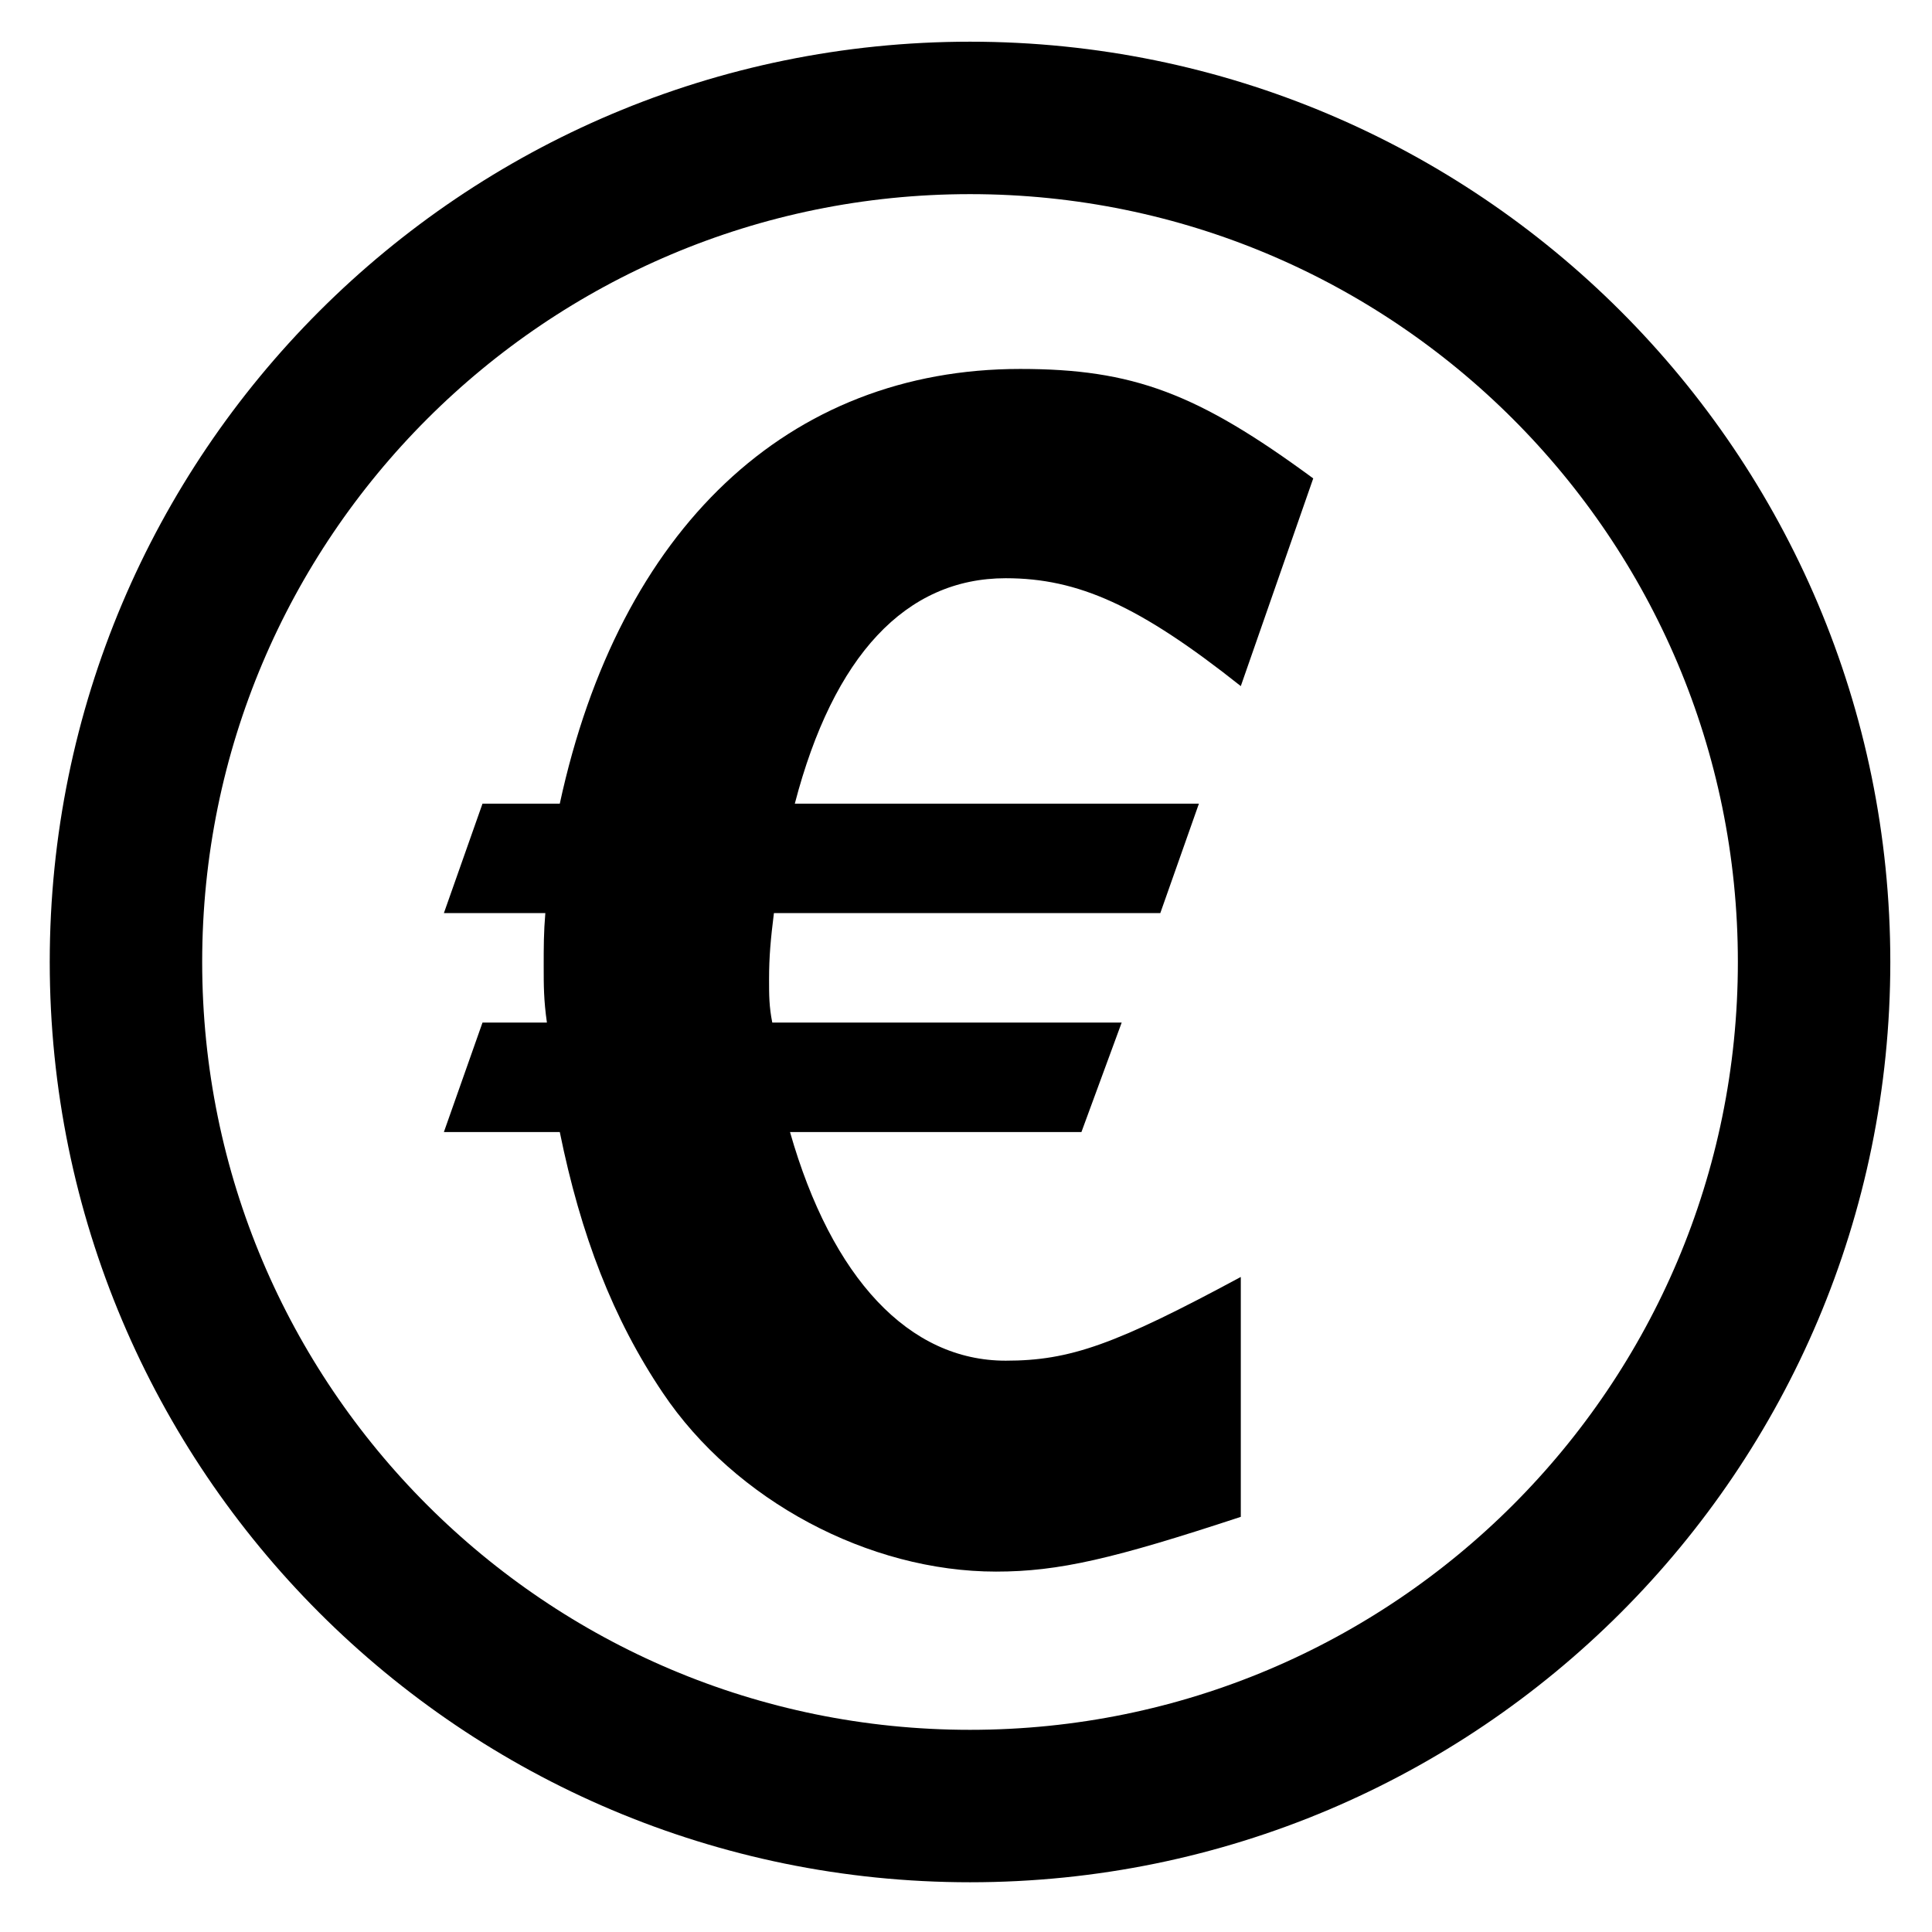
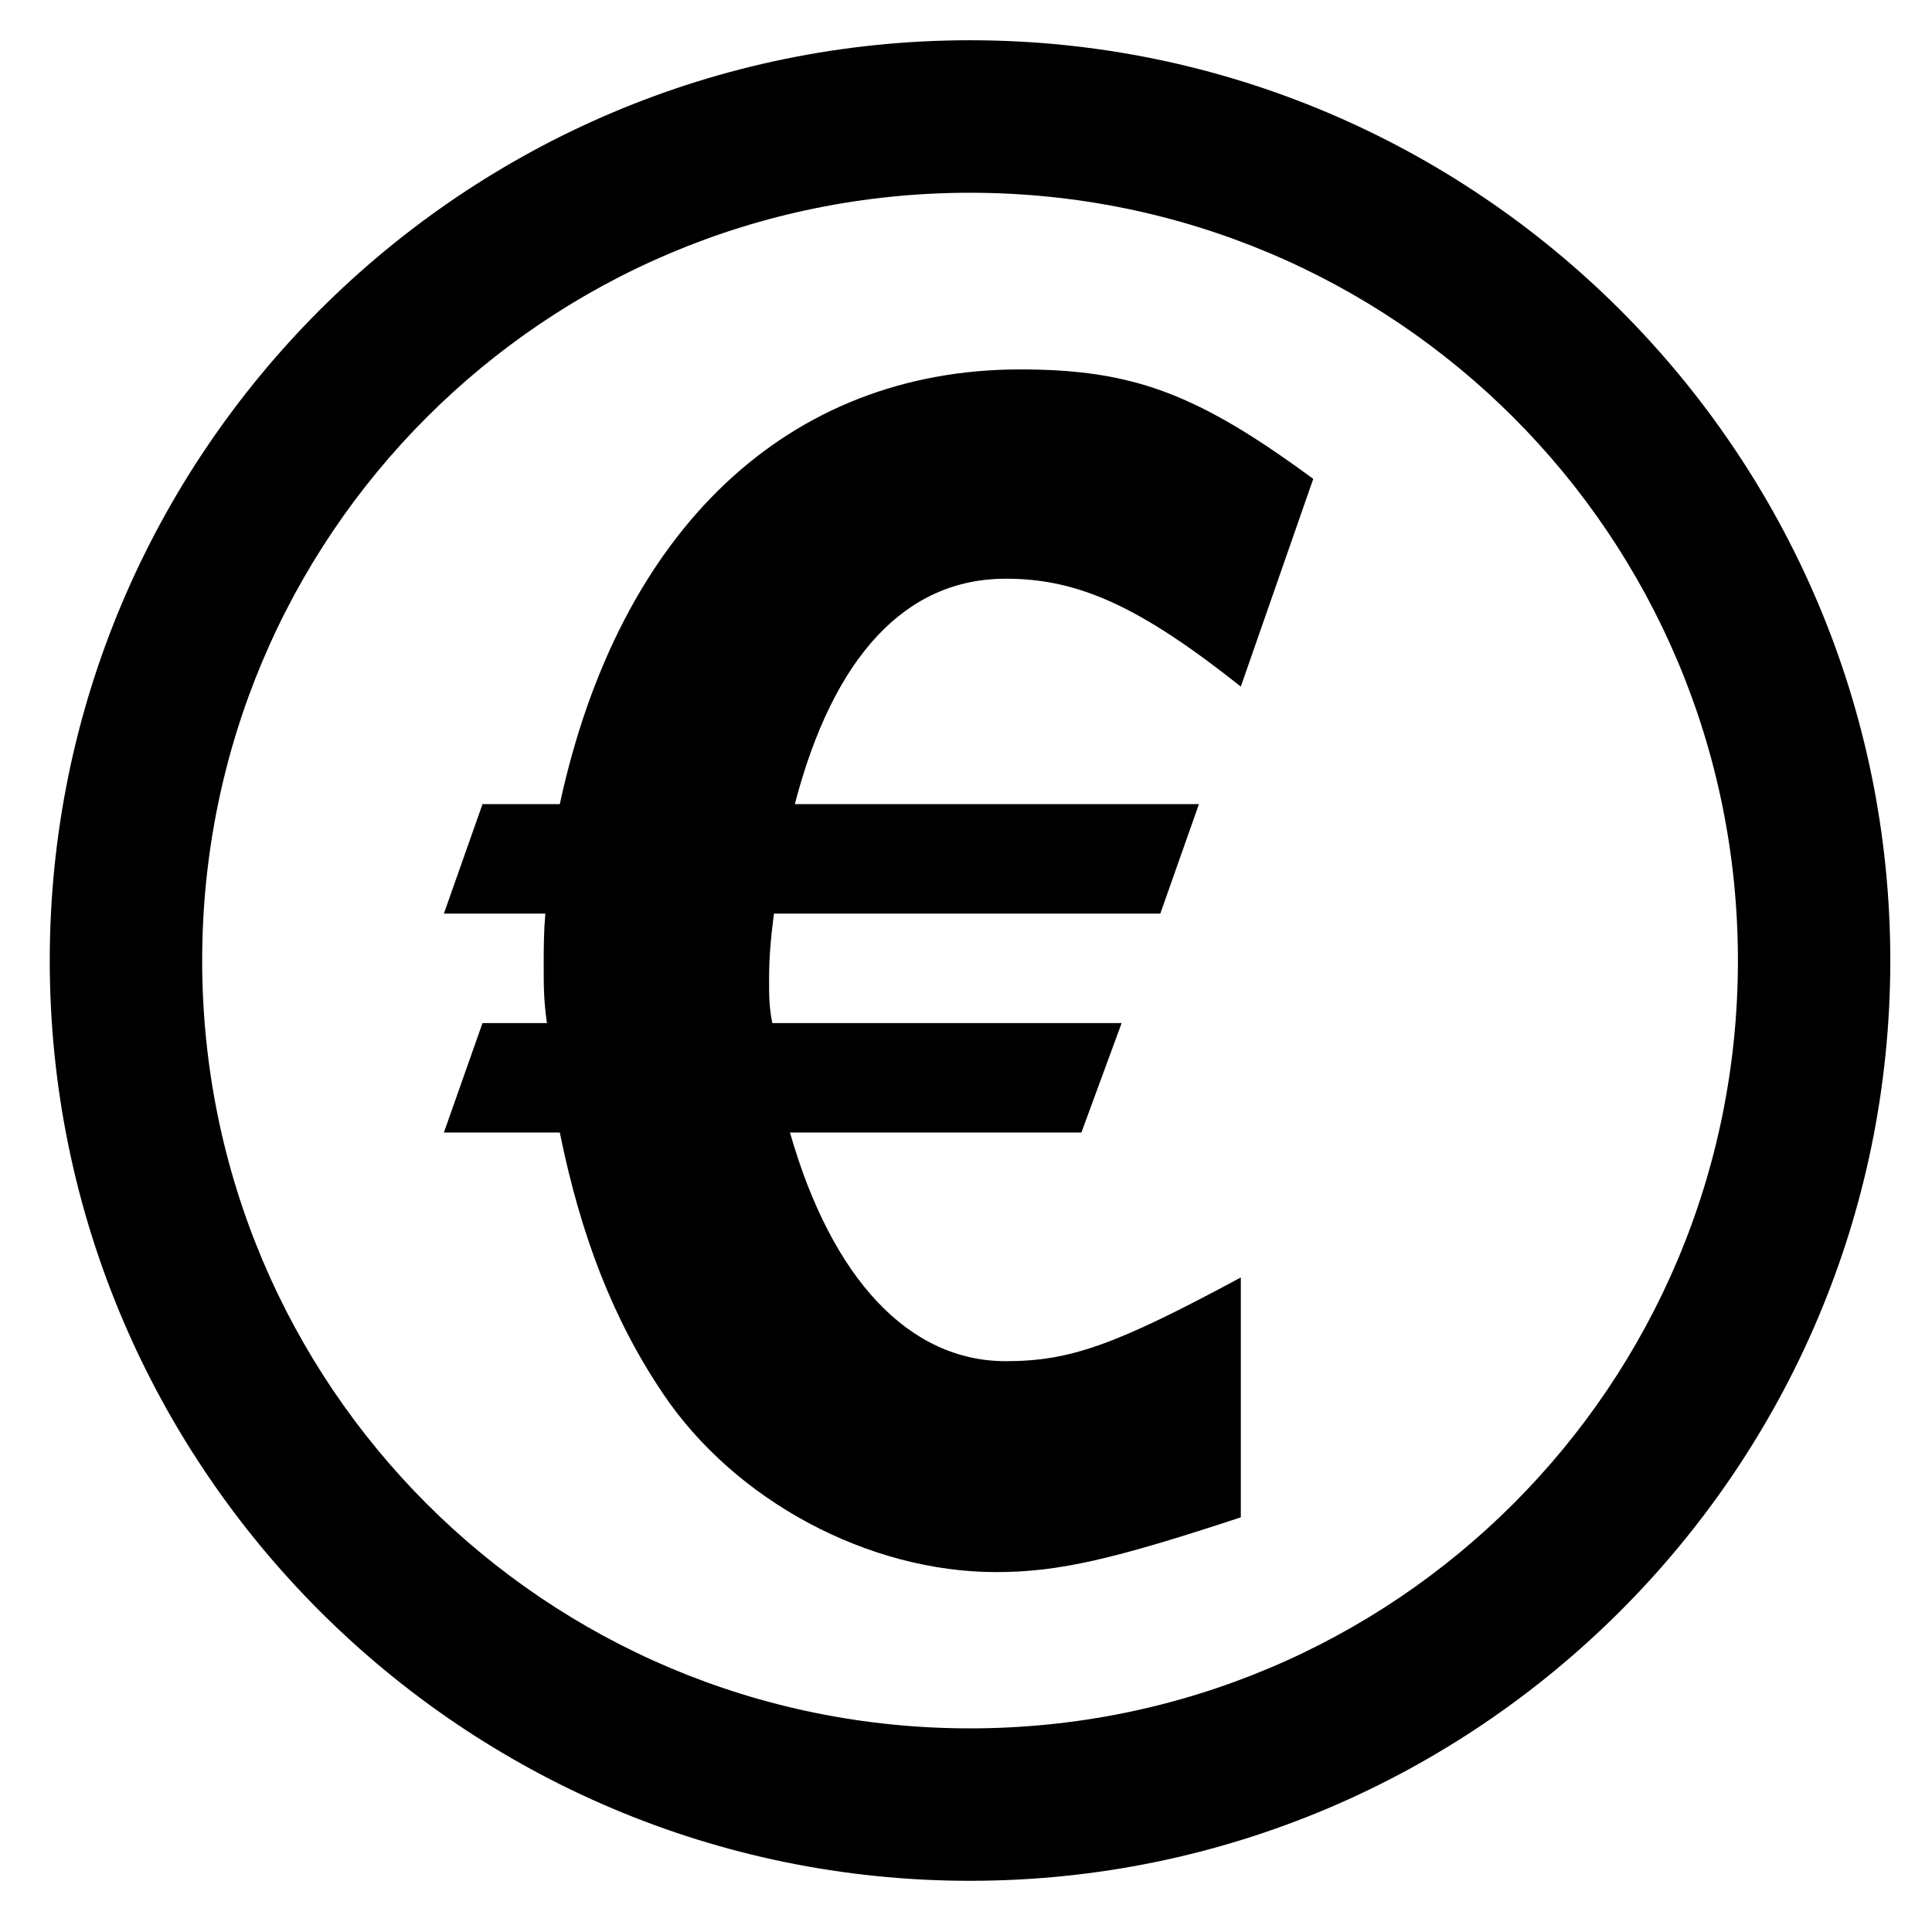
- <svg xmlns="http://www.w3.org/2000/svg" width="48" height="48" id="svg2" version="1.1" viewbox="0 0 48 48">
-   <defs id="defs4" />
-   <g id="layer1" transform="translate(0,-1004.362)">
-     <g id="g7274">
-       <circle transform="matrix(1.402713,0,0,1.402711,2.077413,1005.959)" id="path2985" style="fill:none;stroke:#000000;stroke-width:2.7;stroke-linecap:butt;stroke-linejoin:miter;stroke-miterlimit:4;stroke-dasharray:none;stroke-opacity:1" cx="15.7" cy="15.9" r="14.95" />
-       <g transform="matrix(1.310677,0,0,1.310677,2.192948,-330.8226)" id="g3789">
-         <g style="font-style:normal;font-weight:normal;font-size:30.519px;line-height:125%;font-family:Sans;letter-spacing:0px;word-spacing:0px;fill:#000000;fill-opacity:1;stroke:none;stroke-width:1px;stroke-linecap:butt;stroke-linejoin:miter;stroke-opacity:1" id="text3409">
-           <path d="m 7.473,1038.082 -0.732,2.075 2.197,0 c 0.397,1.953 1.007,3.54 1.953,4.944 1.373,2.045 3.906,3.388 6.317,3.388 1.19,0 2.228,-0.244 4.639,-1.038 l 0,-4.547 c -2.38,1.282 -3.235,1.587 -4.456,1.587 -1.831,0 -3.296,-1.556 -4.089,-4.334 l 5.524,0 0.763,-2.075 -6.623,0 c -0.061,-0.305 -0.061,-0.519 -0.061,-0.824 0,-0.427 0.031,-0.763 0.092,-1.251 l 7.324,0 0.732,-2.075 -7.66,0 c 0.732,-2.808 2.106,-4.273 3.998,-4.273 1.373,0 2.533,0.519 4.456,2.045 l 1.373,-3.937 c -2.197,-1.617 -3.418,-2.075 -5.554,-2.075 -4.395,0 -7.599,3.021 -8.728,8.24 l -1.465,0 -0.732,2.075 1.923,0 c -0.031,0.366 -0.031,0.641 -0.031,1.007 0,0.366 0,0.641 0.061,1.068 l -1.221,0 z" style="font-style:normal;font-variant:normal;font-weight:bold;font-stretch:normal;font-family:'Nimbus Sans L';-inkscape-font-specification:'Nimbus Sans L Bold'" id="path3414" />
-         </g>
+ <svg xmlns="http://www.w3.org/2000/svg" viewbox="0 0 48 48" version="1.1" viewBox="0 0 48 48">
+   <g transform="translate(0 -1004.4)">
+     <path style="color-rendering:auto;text-decoration-color:#000000;color:#000000;isolation:auto;mix-blend-mode:normal;shape-rendering:auto;solid-color:#000000;block-progression:tb;text-decoration-line:none;text-decoration-style:solid;image-rendering:auto;white-space:normal;text-indent:0;text-transform:none" d="m24.099 1005.4c-12.605 0-22.863 10.26-22.863 22.865 1e-7 12.605 10.257 22.863 22.863 22.863 12.605 0 22.865-10.257 22.865-22.863 0-12.605-10.26-22.865-22.865-22.865zm0 3.789c10.558 0 19.079 8.518 19.079 19.076s-8.521 19.076-19.079 19.076-19.076-8.518-19.076-19.076 8.518-19.076 19.076-19.076z" />
+     <g transform="matrix(1.3107 0 0 1.3107 2.1929 -330.82)">
+       <g>
+         <path d="m7.473 1038.1-0.732 2.075h2.197c0.397 1.953 1.007 3.54 1.953 4.944 1.373 2.045 3.906 3.388 6.317 3.388 1.19 0 2.228-0.244 4.639-1.038v-4.547c-2.38 1.282-3.235 1.587-4.456 1.587-1.831 0-3.296-1.556-4.09-4.334h5.524l0.763-2.075h-6.622c-0.061-0.305-0.061-0.519-0.061-0.824 0-0.427 0.031-0.763 0.092-1.251h7.324l0.732-2.075h-7.66c0.732-2.808 2.106-4.273 3.998-4.273 1.373 0 2.533 0.519 4.456 2.045l1.373-3.937c-2.197-1.617-3.418-2.075-5.554-2.075-4.395 0-7.599 3.021-8.728 8.24h-1.465l-0.732 2.075h1.923c-0.031 0.366-0.031 0.641-0.031 1.007 0 0.366 0 0.641 0.061 1.068h-1.221z" />
      </g>
    </g>
  </g>
</svg>
